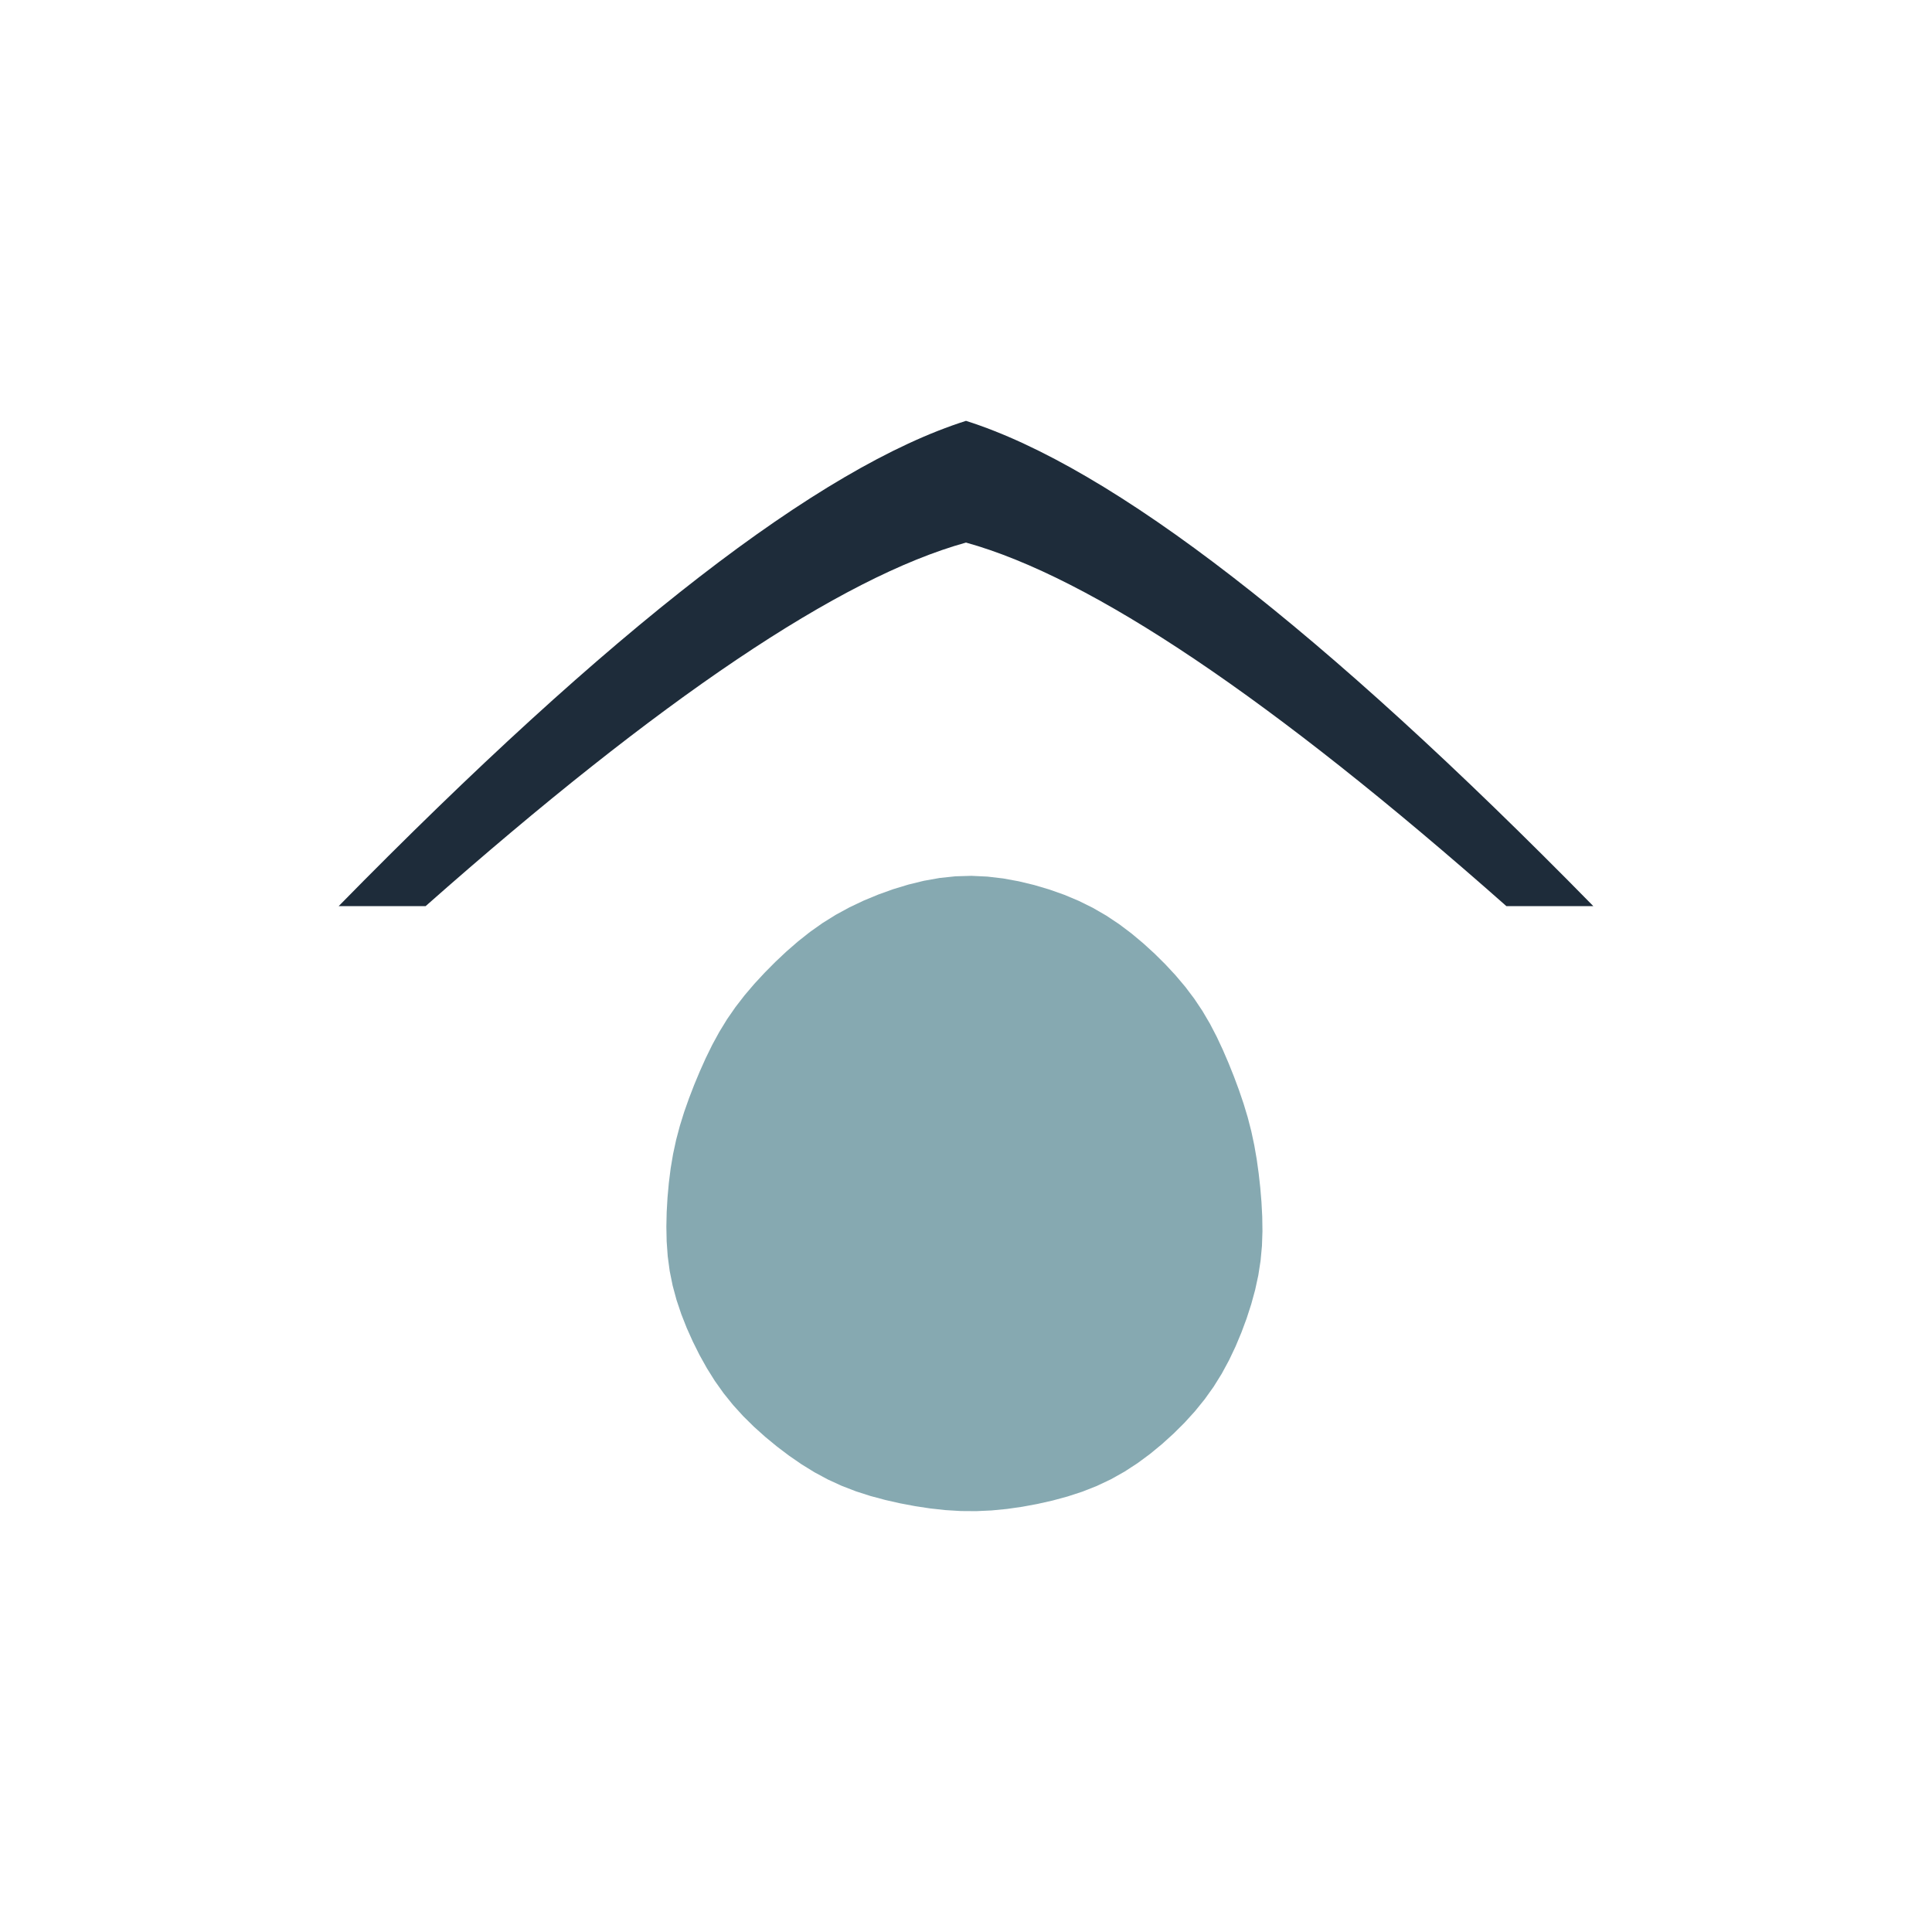
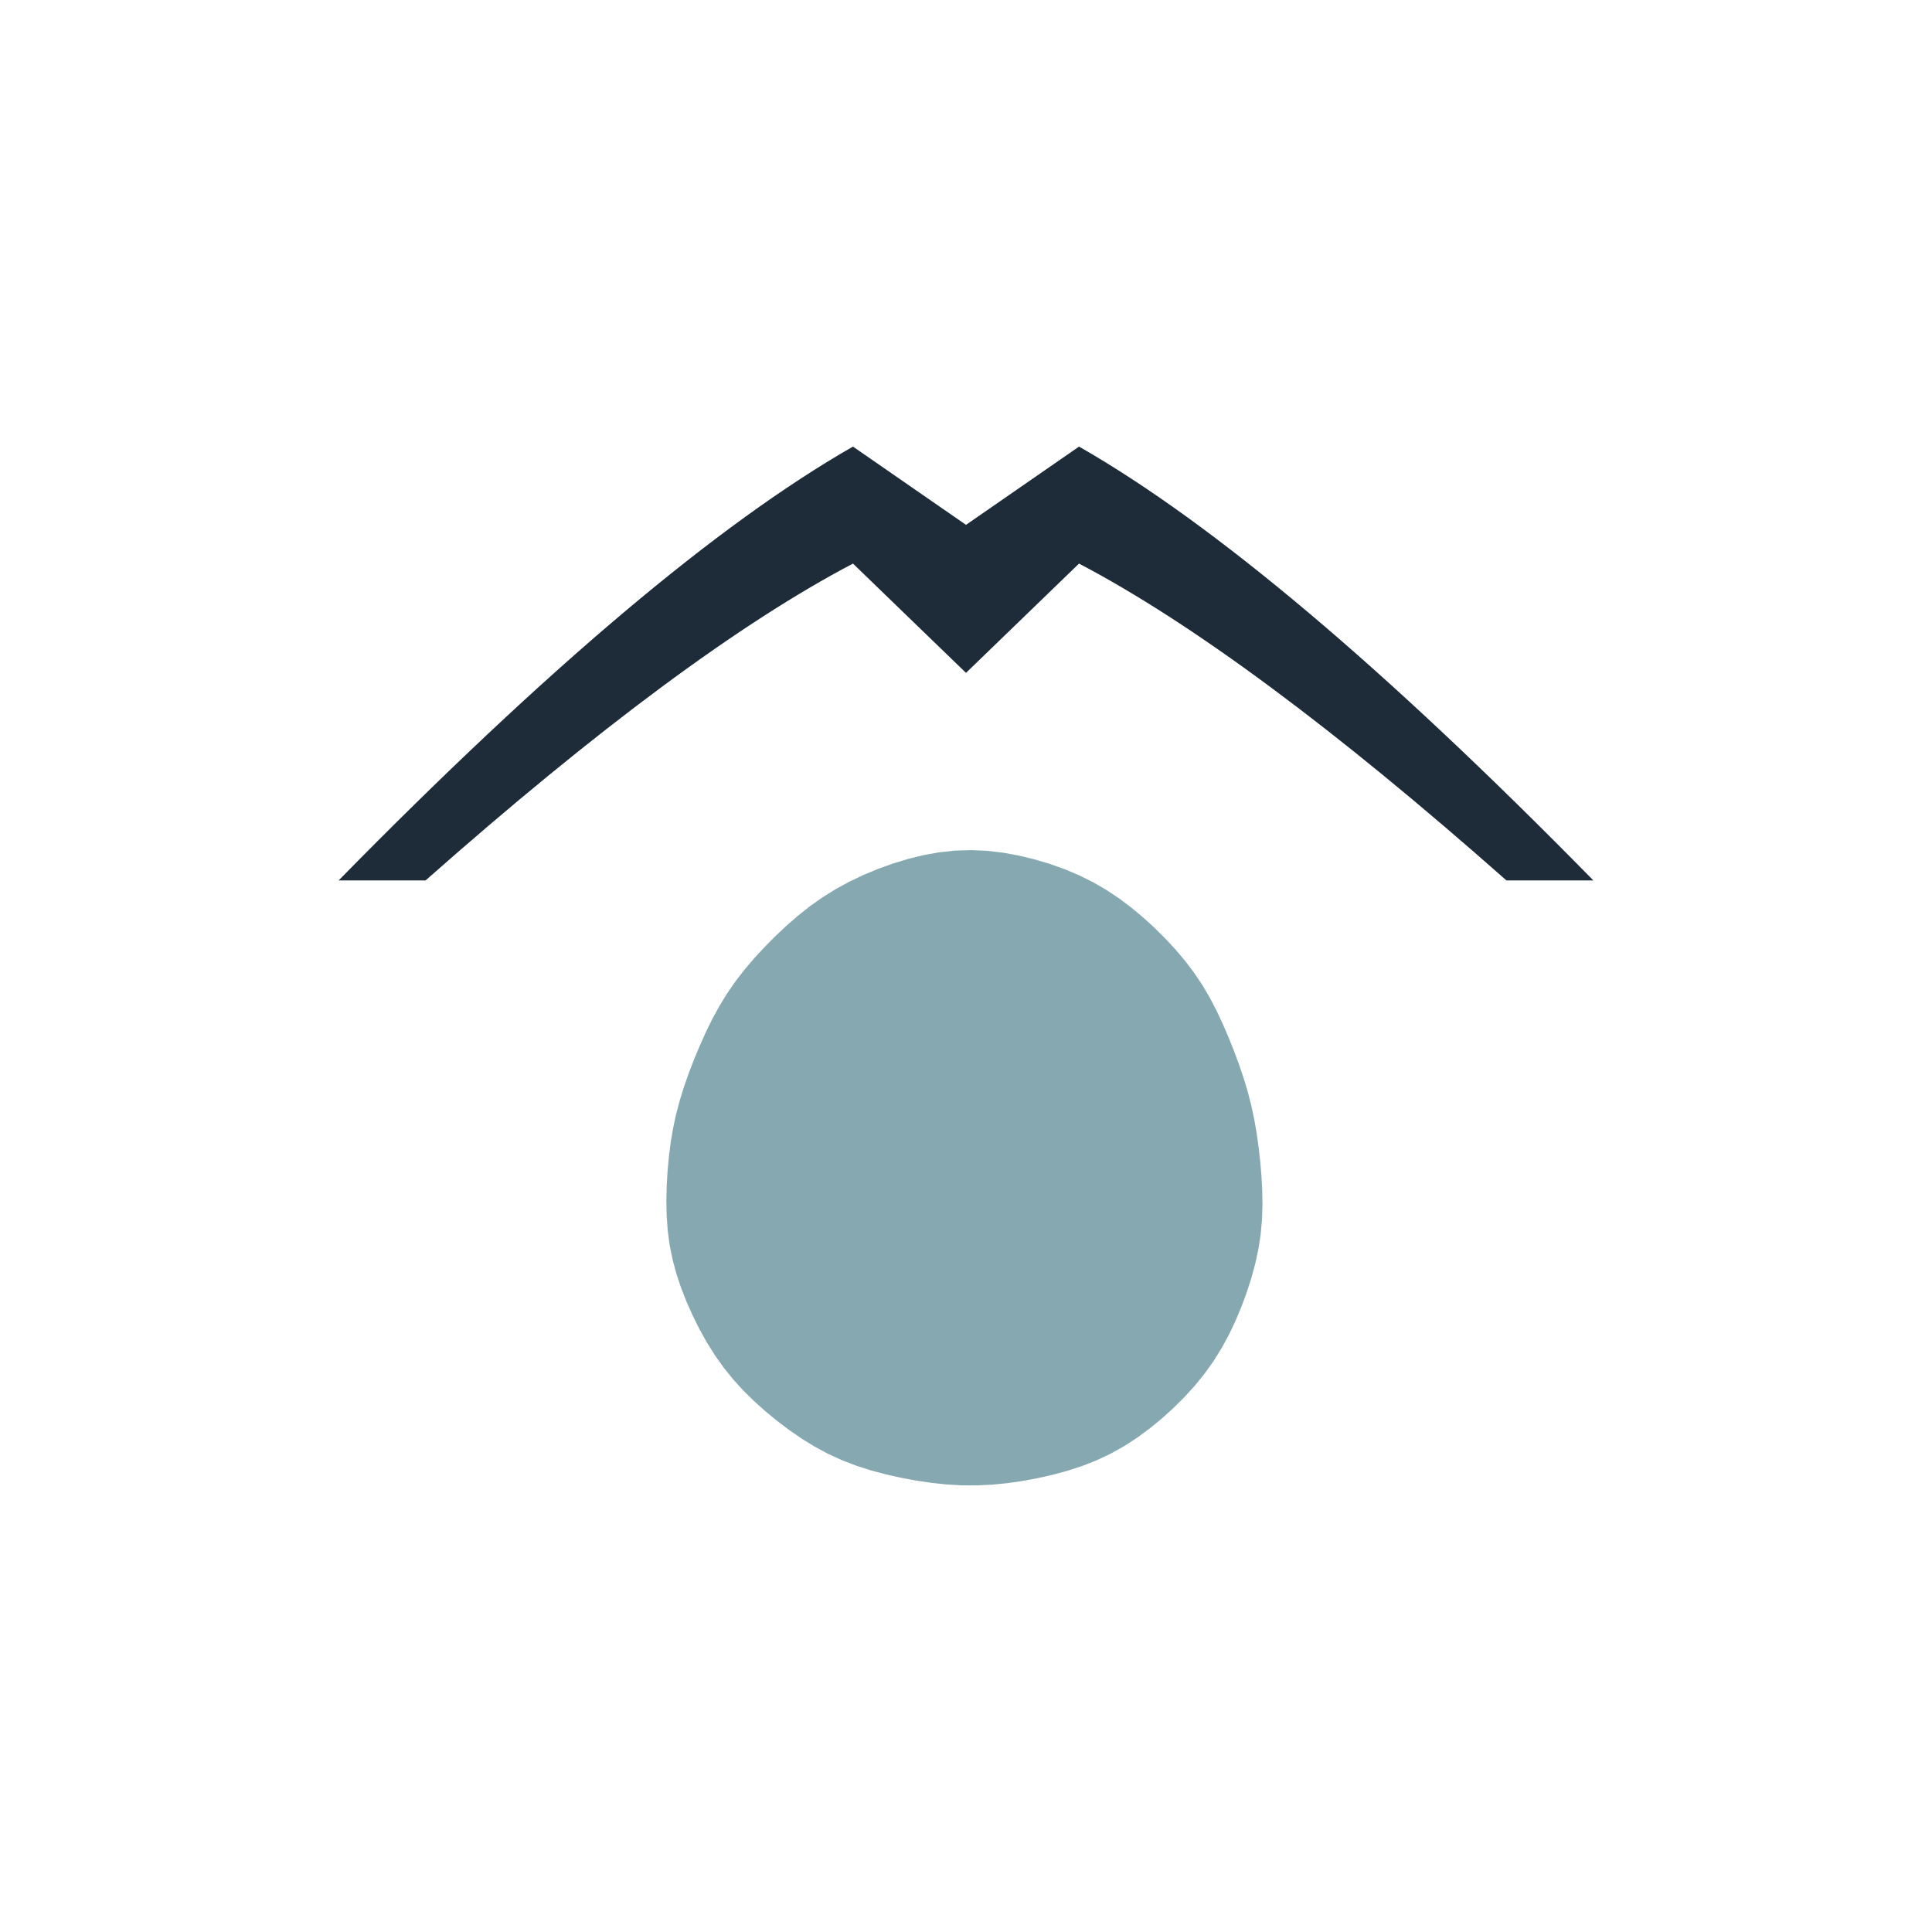
<svg xmlns="http://www.w3.org/2000/svg" viewBox="0 0 108 108">
-   <path fill="#1E2C3A" d="M18.931 50.654Q41.726 27.414 54.000 23.526Q66.274 27.414 89.069 50.654L84.209 50.654Q64.521 33.246 54.000 30.330Q43.479 33.246 23.791 50.654Z" />
-   <path fill="#86A9B1" d="M45.276 52.098L45.984 51.597L46.722 51.137L47.490 50.719L48.282 50.343L49.096 50.006L49.928 49.707L50.778 49.449L51.643 49.237L52.521 49.080L53.409 48.986L54.302 48.960L55.194 49.002L56.079 49.106L56.953 49.266L57.816 49.474L58.663 49.725L59.494 50.019L60.303 50.359L61.088 50.747L61.843 51.183L62.565 51.664L63.255 52.184L63.913 52.735L64.543 53.310L65.144 53.906L65.717 54.523L66.257 55.162L66.759 55.827L67.220 56.517L67.638 57.229L68.016 57.957L68.362 58.696L68.682 59.440L68.981 60.187L69.260 60.938L69.517 61.695L69.748 62.459L69.947 63.232L70.114 64.013L70.251 64.801L70.361 65.594L70.450 66.392L70.517 67.196L70.560 68.007L70.572 68.824L70.544 69.645L70.468 70.467L70.341 71.286L70.165 72.099L69.945 72.904L69.687 73.702L69.394 74.491L69.067 75.272L68.702 76.041L68.295 76.792L67.842 77.520L67.342 78.220L66.799 78.890L66.218 79.529L65.604 80.139L64.962 80.721L64.291 81.274L63.590 81.792L62.860 82.267L62.099 82.694L61.310 83.067L60.499 83.387L59.672 83.656L58.834 83.883L57.989 84.073L57.139 84.230L56.285 84.352L55.428 84.435L54.569 84.474L53.710 84.468L52.854 84.416L52.003 84.323L51.158 84.195L50.319 84.037L49.487 83.849L48.663 83.628L47.850 83.367L47.054 83.060L46.278 82.704L45.528 82.300L44.804 81.853L44.105 81.371L43.429 80.859L42.776 80.321L42.146 79.756L41.545 79.163L40.977 78.538L40.448 77.881L39.960 77.194L39.514 76.481L39.105 75.748L38.731 74.998L38.389 74.235L38.083 73.458L37.818 72.668L37.601 71.864L37.436 71.048L37.326 70.225L37.267 69.399L37.250 68.574L37.268 67.752L37.315 66.935L37.389 66.123L37.490 65.315L37.625 64.514L37.796 63.720L38.004 62.936L38.245 62.161L38.515 61.397L38.807 60.640L39.120 59.889L39.454 59.144L39.815 58.407L40.210 57.684L40.642 56.978L41.115 56.295L41.625 55.635L42.168 54.998L42.739 54.381L43.334 53.780L43.954 53.196L44.600 52.634L45.276 52.098Z" />
+   <path fill="#1E2C3A" d="M18.931 49.215Q36.394 31.411 47.682 24.965L54.000 29.339L60.318 24.965Q71.606 31.411 89.069 49.215L84.209 49.215Q69.813 36.486 60.318 31.505L54.000 37.614L47.682 31.505Q38.187 36.486 23.791 49.215Z" />
+   <path fill="#86A9B1" d="M45.276 50.659L45.984 50.158L46.722 49.698L47.490 49.280L48.282 48.904L49.096 48.567L49.928 48.268L50.778 48.010L51.643 47.798L52.521 47.641L53.409 47.547L54.302 47.521L55.194 47.563L56.079 47.667L56.953 47.827L57.816 48.035L58.663 48.286L59.494 48.580L60.303 48.920L61.088 49.308L61.843 49.744L62.565 50.225L63.255 50.746L63.913 51.296L64.543 51.871L65.144 52.467L65.717 53.084L66.257 53.723L66.759 54.388L67.220 55.078L67.638 55.790L68.016 56.518L68.362 57.257L68.682 58.001L68.981 58.748L69.260 59.499L69.517 60.256L69.748 61.020L69.947 61.793L70.114 62.574L70.251 63.362L70.361 64.155L70.450 64.953L70.517 65.757L70.560 66.568L70.572 67.385L70.544 68.206L70.468 69.028L70.341 69.847L70.165 70.660L69.945 71.465L69.687 72.263L69.394 73.053L69.067 73.833L68.702 74.602L68.295 75.353L67.842 76.081L67.342 76.781L66.799 77.451L66.218 78.090L65.604 78.700L64.962 79.282L64.291 79.835L63.590 80.353L62.860 80.829L62.099 81.255L61.310 81.628L60.499 81.948L59.672 82.217L58.834 82.444L57.989 82.634L57.139 82.791L56.285 82.913L55.428 82.996L54.569 83.035L53.710 83.029L52.854 82.977L52.003 82.884L51.158 82.756L50.319 82.598L49.487 82.410L48.663 82.189L47.850 81.928L47.054 81.621L46.278 81.265L45.528 80.861L44.804 80.414L44.105 79.932L43.429 79.420L42.776 78.882L42.146 78.317L41.545 77.724L40.977 77.099L40.448 76.442L39.960 75.755L39.514 75.042L39.105 74.309L38.731 73.559L38.389 72.796L38.083 72.019L37.818 71.229L37.601 70.425L37.436 69.609L37.326 68.786L37.267 67.960L37.250 67.135L37.268 66.313L37.315 65.496L37.389 64.684L37.490 63.876L37.625 63.075L37.796 62.281L38.004 61.497L38.245 60.722L38.515 59.958L38.807 59.201L39.120 58.450L39.454 57.705L39.815 56.968L40.210 56.245L40.642 55.539L41.115 54.856L41.625 54.196L42.168 53.559L42.739 52.942L43.334 52.341L43.954 51.757L44.600 51.195L45.276 50.659Z" />
</svg>
